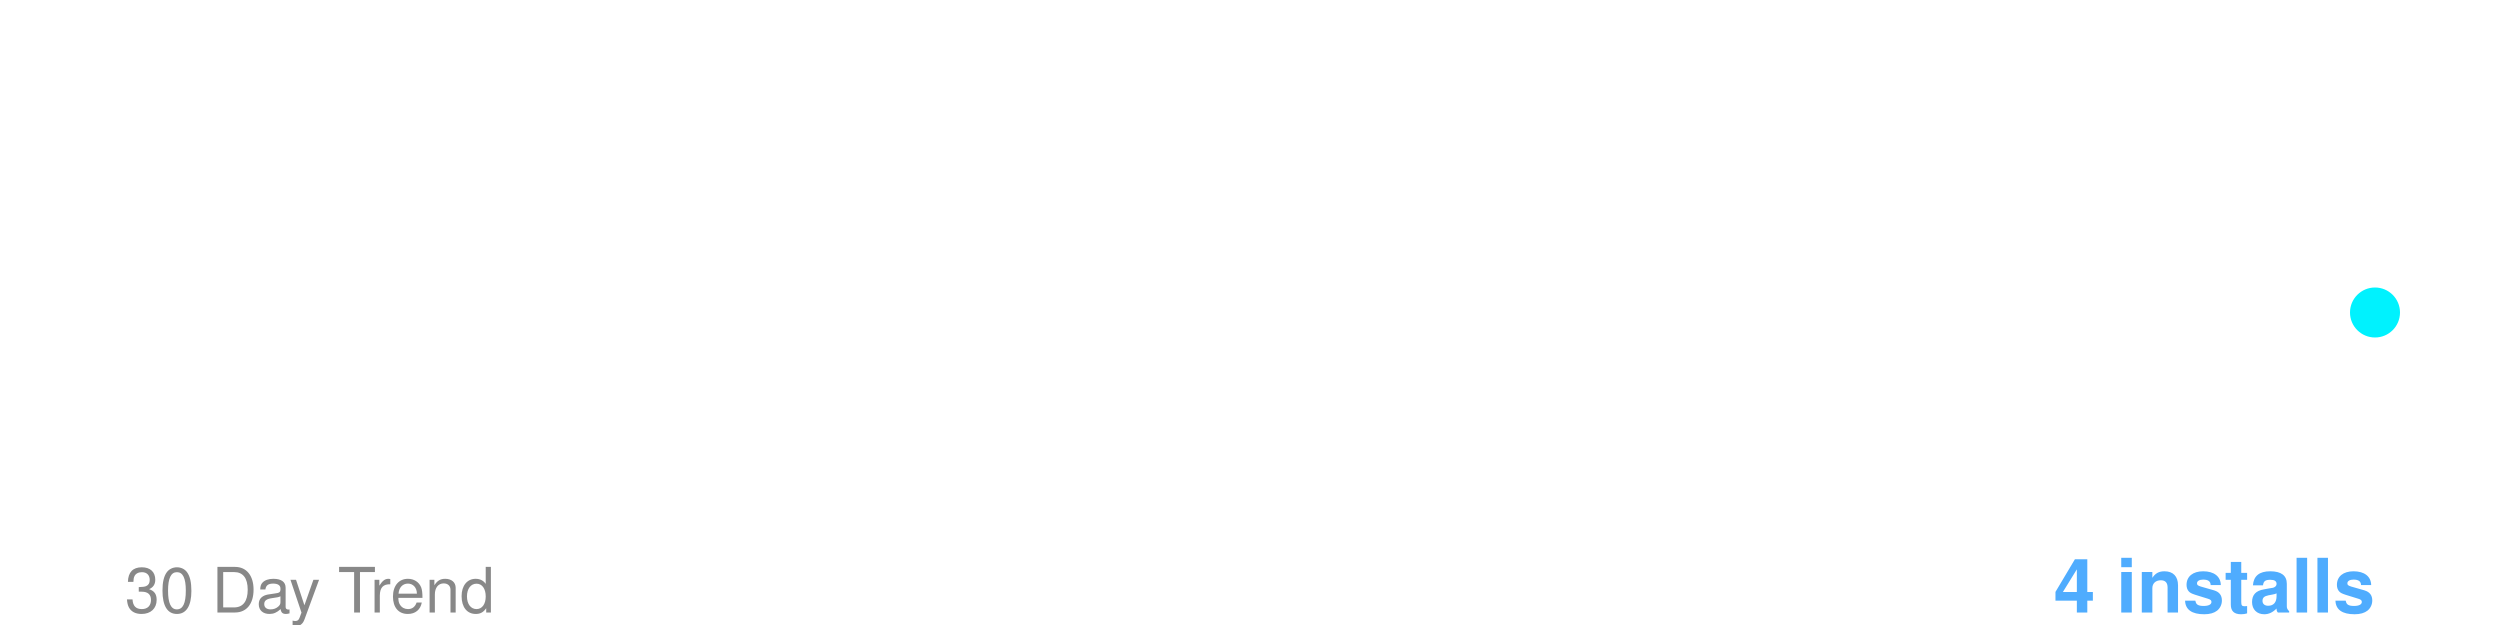
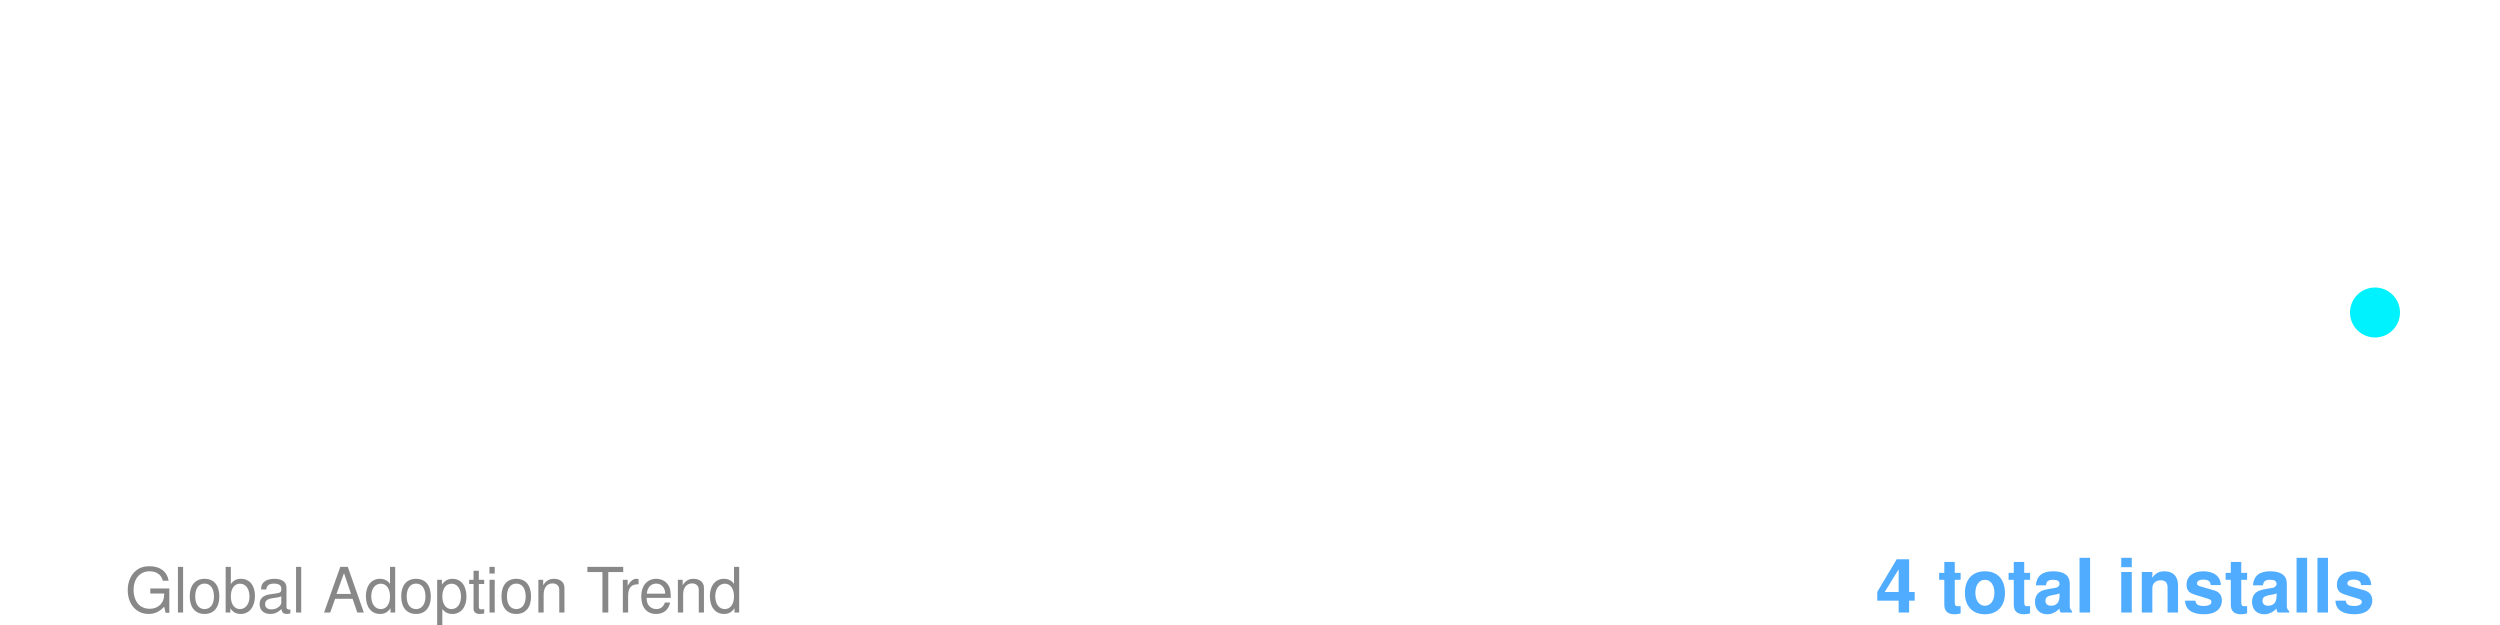
<svg xmlns="http://www.w3.org/2000/svg" width="400" height="100">
  <rect width="100%" height="100%" fill="transparent" />
  <defs>
    <linearGradient id="grad" x1="0%" y1="0%" x2="100%" y2="0%">
      <stop offset="0%" style="stop-color:#4facfe;stop-opacity:1" />
      <stop offset="100%" style="stop-color:#00f2fe;stop-opacity:1" />
    </linearGradient>
  </defs>
  <polyline points="20,50.0 380,50.0" fill="none" stroke="url(#grad)" stroke-width="3" stroke-linecap="round" stroke-linejoin="round" />
  <circle cx="380" cy="50.0" r="4" fill="#00f2fe" />
-   <text x="380" y="98" font-family="Segoe UI, Helvetica, Arial, sans-serif" font-size="12" font-weight="bold" fill="#4facfe" text-anchor="end">4 installs</text>
-   <text x="20" y="98" font-family="Segoe UI, Helvetica, Arial, sans-serif" font-size="10" fill="#888" text-anchor="start">30 Day Trend</text>
+   <text x="380" y="98" font-family="Segoe UI, Helvetica, Arial, sans-serif" font-size="12" font-weight="bold" fill="#4facfe" text-anchor="end">4 total installs</text>
+   <text x="20" y="98" font-family="Segoe UI, Helvetica, Arial, sans-serif" font-size="10" fill="#888" text-anchor="start">Global Adoption Trend</text>
</svg>
